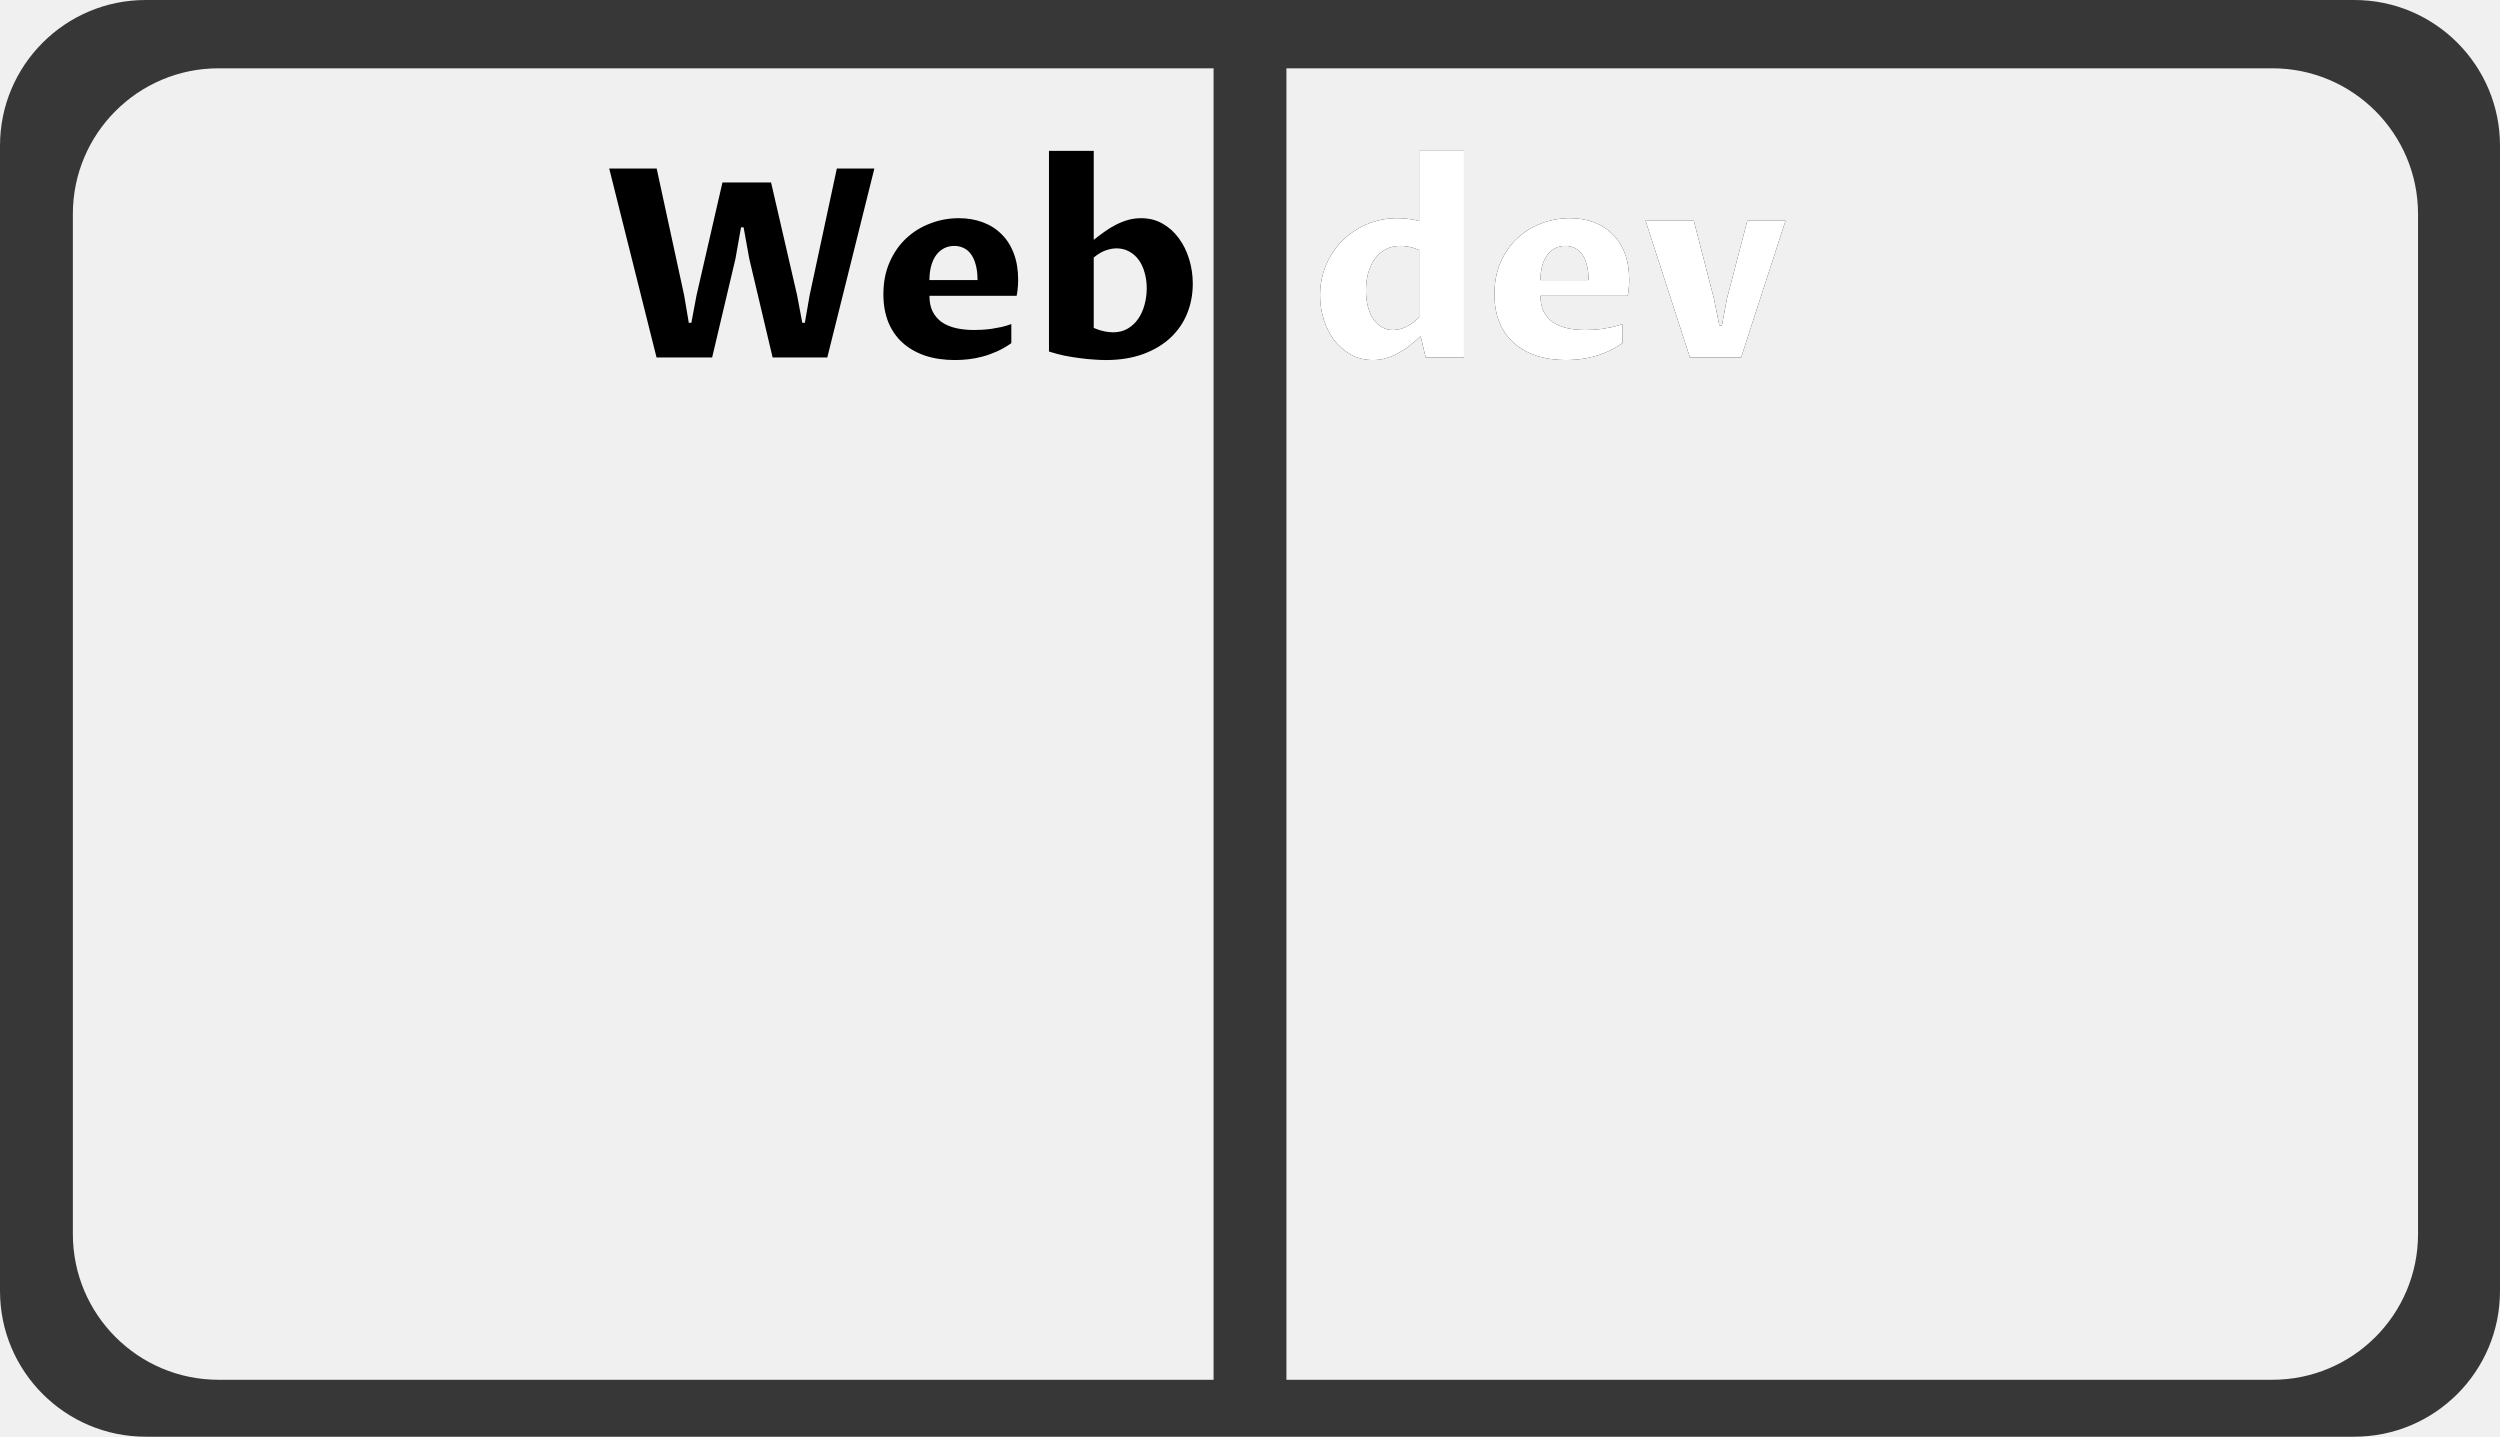
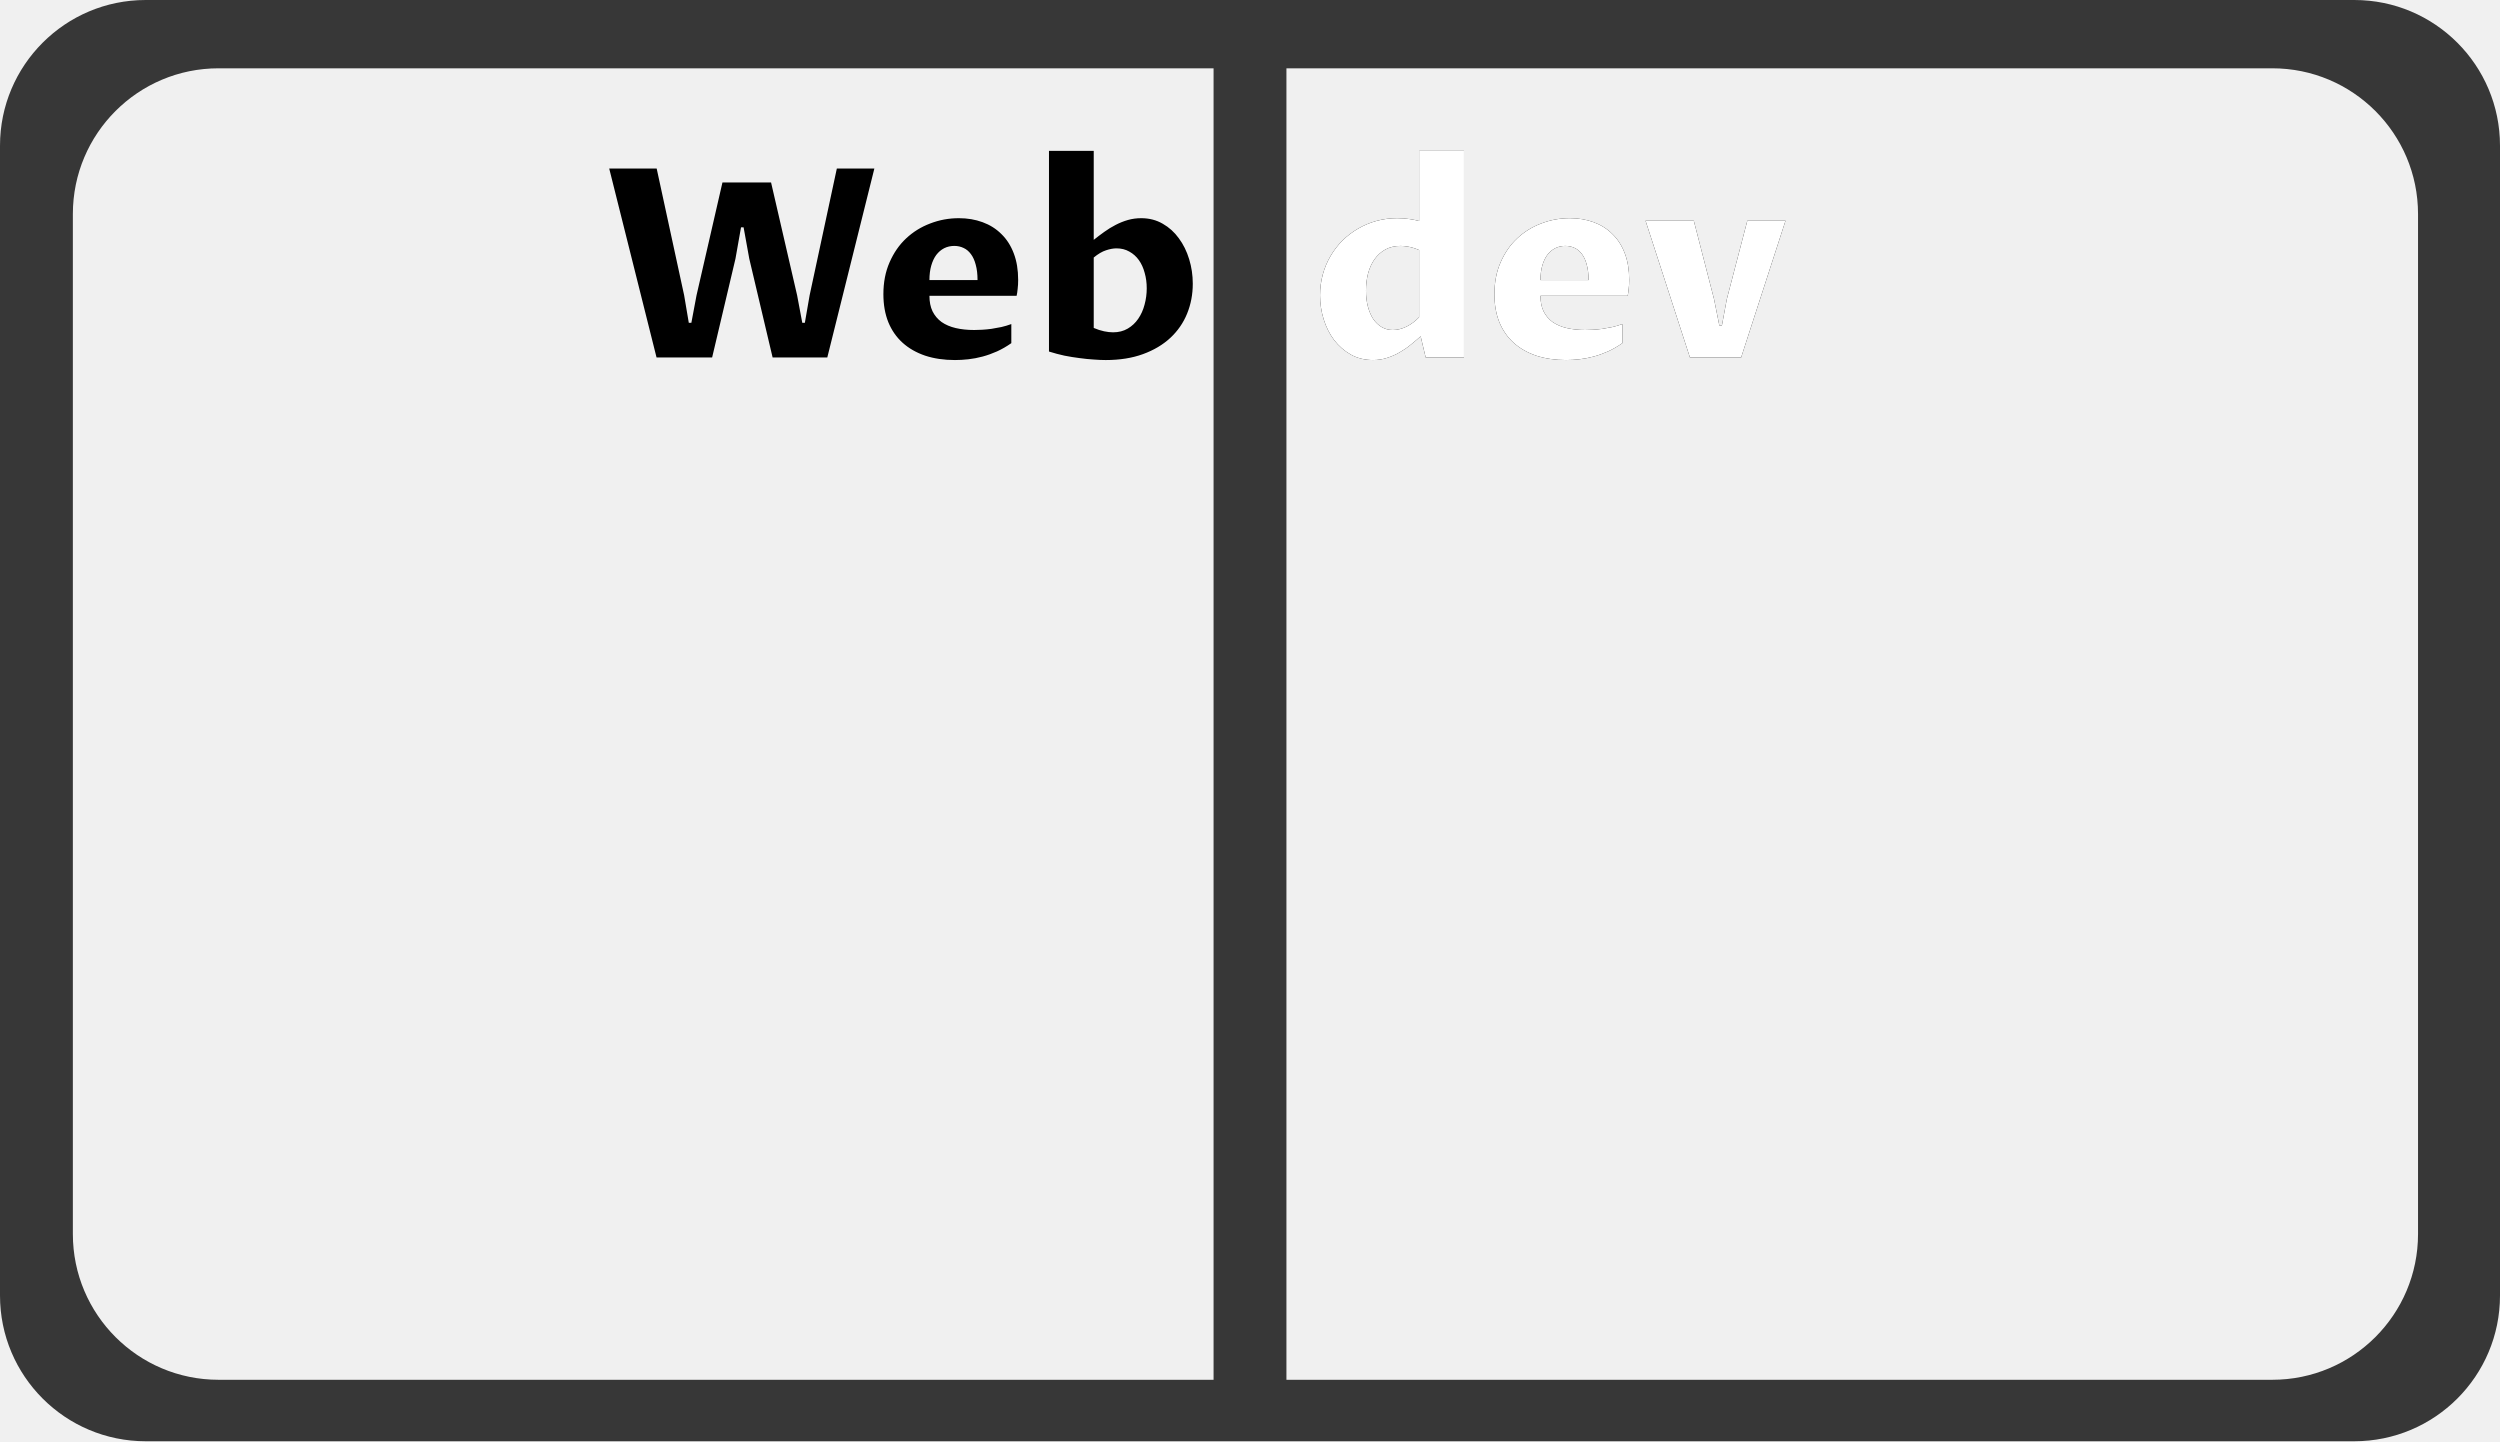
- <svg xmlns="http://www.w3.org/2000/svg" width="1098" height="631" viewBox="0 0 1098 631" fill="none">
-   <path fill-rule="evenodd" clip-rule="evenodd" d="M64 0C28.654 0 0 28.654 0 64V567C0 602.346 28.654 631 64 631H1034C1069.35 631 1098 602.346 1098 567V64C1098 28.654 1069.35 0 1034 0H64ZM546 30H96C60.654 30 32 58.654 32 94V542C32 577.346 60.654 606 96 606H546V30ZM548 30H998C1033.35 30 1062 58.654 1062 94V542C1062 577.346 1033.35 606 998 606H548V30Z" fill="#373737" />
+ <svg xmlns="http://www.w3.org/2000/svg" width="1098" height="633" viewBox="0 0 1098 633" fill="none">
+   <path fill-rule="evenodd" clip-rule="evenodd" d="M64 0C28.654 0 0 28.654 0 64V569C0 604.346 28.654 633 64 633H1034C1069.35 633 1098 604.346 1098 569V64C1098 28.654 1069.35 0 1034 0H64ZM546 30H96C60.654 30 32 58.654 32 94V542C32 577.346 60.654 606 96 606H546V30ZM548 30H998C1033.35 30 1062 58.654 1062 94V542C1062 577.346 1033.35 606 998 606H548V30Z" fill="#373737" />
  <rect x="533" y="17" width="32" height="598" fill="#373737" />
  <path d="M338.652 80.139L350.094 129.699L352.359 141.764H353.492L355.588 129.699L367.539 74.022H384.021L363.348 157H339.332L329.08 113.613L326.588 99.85H325.455L323.02 113.613L312.768 157H288.355L267.568 74.022H288.412L300.477 129.699L302.516 141.764H303.648L305.914 129.699L317.299 80.139H338.652ZM444.174 150.713C442.135 152.148 440.039 153.356 437.887 154.338C435.772 155.282 433.658 156.037 431.543 156.604C429.428 157.17 427.352 157.566 425.312 157.793C423.273 158.02 421.31 158.133 419.422 158.133C414.589 158.133 410.227 157.491 406.338 156.207C402.449 154.885 399.145 152.997 396.426 150.543C393.707 148.089 391.611 145.068 390.139 141.48C388.704 137.893 387.986 133.796 387.986 129.189C387.986 123.979 388.893 119.315 390.705 115.199C392.518 111.046 394.934 107.553 397.955 104.721C401.014 101.851 404.544 99.661 408.547 98.15C412.549 96.602 416.741 95.828 421.121 95.828C424.897 95.828 428.371 96.413 431.543 97.584C434.753 98.755 437.509 100.492 439.812 102.795C442.154 105.061 443.966 107.893 445.25 111.291C446.534 114.652 447.176 118.541 447.176 122.959C447.176 124.394 447.1 125.715 446.949 126.924C446.836 128.132 446.685 129.133 446.496 129.926H408.207C408.207 132.569 408.66 134.835 409.566 136.723C410.51 138.611 411.832 140.178 413.531 141.424C415.268 142.632 417.345 143.52 419.762 144.086C422.178 144.652 424.878 144.936 427.861 144.936C428.919 144.936 430.089 144.898 431.373 144.822C432.695 144.747 434.054 144.615 435.451 144.426C436.886 144.199 438.34 143.935 439.812 143.633C441.285 143.293 442.739 142.859 444.174 142.33V150.713ZM429.334 123.016C429.334 120.41 429.07 118.163 428.541 116.275C428.05 114.387 427.352 112.839 426.445 111.631C425.539 110.385 424.463 109.479 423.217 108.912C421.971 108.308 420.611 108.006 419.139 108.006C417.515 108.006 416.023 108.346 414.664 109.025C413.342 109.705 412.191 110.687 411.209 111.971C410.265 113.255 409.529 114.822 409 116.672C408.471 118.522 408.207 120.637 408.207 123.016H429.334ZM460.713 66.262H480.367V105.344C481.878 104.135 483.426 102.965 485.012 101.832C486.635 100.661 488.297 99.642 489.996 98.773C491.733 97.867 493.527 97.15 495.377 96.621C497.227 96.092 499.172 95.828 501.211 95.828C504.723 95.828 507.876 96.64 510.67 98.264C513.464 99.85 515.824 101.983 517.75 104.664C519.714 107.307 521.224 110.366 522.281 113.84C523.339 117.276 523.867 120.863 523.867 124.602C523.867 129.284 523.036 133.664 521.375 137.742C519.714 141.82 517.259 145.37 514.012 148.391C510.764 151.411 506.762 153.79 502.004 155.527C497.246 157.264 491.79 158.133 485.635 158.133C484.087 158.133 482.331 158.057 480.367 157.906C478.441 157.793 476.383 157.585 474.193 157.283C472.041 157.019 469.813 156.66 467.51 156.207C465.244 155.716 462.979 155.112 460.713 154.395V66.262ZM480.367 144.029C481.953 144.709 483.464 145.2 484.898 145.502C486.333 145.804 487.655 145.955 488.863 145.955C491.318 145.955 493.47 145.408 495.32 144.312C497.171 143.217 498.7 141.783 499.908 140.008C501.154 138.195 502.079 136.137 502.684 133.834C503.326 131.493 503.646 129.095 503.646 126.641C503.646 124.224 503.344 121.958 502.74 119.844C502.174 117.691 501.324 115.822 500.191 114.236C499.059 112.65 497.661 111.404 496 110.498C494.376 109.554 492.488 109.082 490.336 109.082C488.977 109.082 487.447 109.365 485.748 109.932C484.087 110.46 482.293 111.518 480.367 113.104V144.029Z" fill="black" />
  <path d="M623.271 109.818C621.497 109.063 619.911 108.572 618.514 108.346C617.154 108.119 616.04 108.006 615.172 108.006C612.604 108.006 610.357 108.535 608.432 109.592C606.544 110.649 604.958 112.084 603.674 113.896C602.428 115.671 601.484 117.748 600.842 120.127C600.238 122.506 599.936 125.017 599.936 127.66C599.936 130.228 600.219 132.569 600.785 134.684C601.352 136.798 602.145 138.63 603.164 140.178C604.221 141.688 605.467 142.859 606.902 143.689C608.337 144.52 609.942 144.936 611.717 144.936C613.68 144.936 615.682 144.445 617.721 143.463C619.76 142.443 621.61 141.065 623.271 139.328V109.818ZM623.271 66.262H642.982V157H626.16L623.951 147.711C622.554 148.957 621.081 150.203 619.533 151.449C618.023 152.695 616.399 153.809 614.662 154.791C612.963 155.773 611.15 156.566 609.225 157.17C607.299 157.812 605.241 158.133 603.051 158.133C599.426 158.133 596.178 157.34 593.309 155.754C590.439 154.13 587.984 151.997 585.945 149.354C583.944 146.673 582.415 143.633 581.357 140.234C580.3 136.836 579.771 133.324 579.771 129.699C579.771 126.527 580.168 123.488 580.961 120.58C581.754 117.673 582.887 114.973 584.359 112.48C585.832 109.951 587.588 107.666 589.627 105.627C591.704 103.588 593.988 101.851 596.48 100.416C599.01 98.943 601.71 97.811 604.58 97.018C607.488 96.225 610.508 95.828 613.643 95.828C615.568 95.828 617.4 95.96 619.137 96.225C620.874 96.489 622.252 96.772 623.271 97.074V66.262ZM712.537 150.713C710.498 152.148 708.402 153.356 706.25 154.338C704.135 155.282 702.021 156.037 699.906 156.604C697.792 157.17 695.715 157.566 693.676 157.793C691.637 158.02 689.673 158.133 687.785 158.133C682.952 158.133 678.59 157.491 674.701 156.207C670.812 154.885 667.508 152.997 664.789 150.543C662.07 148.089 659.975 145.068 658.502 141.48C657.067 137.893 656.35 133.796 656.35 129.189C656.35 123.979 657.256 119.315 659.068 115.199C660.881 111.046 663.298 107.553 666.318 104.721C669.377 101.851 672.908 99.661 676.91 98.15C680.913 96.602 685.104 95.828 689.484 95.828C693.26 95.828 696.734 96.413 699.906 97.584C703.116 98.755 705.872 100.492 708.176 102.795C710.517 105.061 712.329 107.893 713.613 111.291C714.897 114.652 715.539 118.541 715.539 122.959C715.539 124.394 715.464 125.715 715.312 126.924C715.199 128.132 715.048 129.133 714.859 129.926H676.57C676.57 132.569 677.023 134.835 677.93 136.723C678.874 138.611 680.195 140.178 681.895 141.424C683.632 142.632 685.708 143.52 688.125 144.086C690.542 144.652 693.242 144.936 696.225 144.936C697.282 144.936 698.452 144.898 699.736 144.822C701.058 144.747 702.417 144.615 703.814 144.426C705.249 144.199 706.703 143.935 708.176 143.633C709.648 143.293 711.102 142.859 712.537 142.33V150.713ZM697.697 123.016C697.697 120.41 697.433 118.163 696.904 116.275C696.413 114.387 695.715 112.839 694.809 111.631C693.902 110.385 692.826 109.479 691.58 108.912C690.334 108.308 688.975 108.006 687.502 108.006C685.878 108.006 684.387 108.346 683.027 109.025C681.706 109.705 680.554 110.687 679.572 111.971C678.628 113.255 677.892 114.822 677.363 116.672C676.835 118.522 676.57 120.637 676.57 123.016H697.697ZM722.732 96.961H743.916L752.809 131.398L755.131 142.953H756.264L758.416 131.398L767.422 96.961H784.188L764.703 157H742.217L722.732 96.961Z" fill="black" />
  <path d="M623.271 109.818C621.497 109.063 619.911 108.572 618.514 108.346C617.154 108.119 616.04 108.006 615.172 108.006C612.604 108.006 610.357 108.535 608.432 109.592C606.544 110.649 604.958 112.084 603.674 113.896C602.428 115.671 601.484 117.748 600.842 120.127C600.238 122.506 599.936 125.017 599.936 127.66C599.936 130.228 600.219 132.569 600.785 134.684C601.352 136.798 602.145 138.63 603.164 140.178C604.221 141.688 605.467 142.859 606.902 143.689C608.337 144.52 609.942 144.936 611.717 144.936C613.68 144.936 615.682 144.445 617.721 143.463C619.76 142.443 621.61 141.065 623.271 139.328V109.818ZM623.271 66.262H642.982V157H626.16L623.951 147.711C622.554 148.957 621.081 150.203 619.533 151.449C618.023 152.695 616.399 153.809 614.662 154.791C612.963 155.773 611.15 156.566 609.225 157.17C607.299 157.812 605.241 158.133 603.051 158.133C599.426 158.133 596.178 157.34 593.309 155.754C590.439 154.13 587.984 151.997 585.945 149.354C583.944 146.673 582.415 143.633 581.357 140.234C580.3 136.836 579.771 133.324 579.771 129.699C579.771 126.527 580.168 123.488 580.961 120.58C581.754 117.673 582.887 114.973 584.359 112.48C585.832 109.951 587.588 107.666 589.627 105.627C591.704 103.588 593.988 101.851 596.48 100.416C599.01 98.943 601.71 97.811 604.58 97.018C607.488 96.225 610.508 95.828 613.643 95.828C615.568 95.828 617.4 95.96 619.137 96.225C620.874 96.489 622.252 96.772 623.271 97.074V66.262ZM712.537 150.713C710.498 152.148 708.402 153.356 706.25 154.338C704.135 155.282 702.021 156.037 699.906 156.604C697.792 157.17 695.715 157.566 693.676 157.793C691.637 158.02 689.673 158.133 687.785 158.133C682.952 158.133 678.59 157.491 674.701 156.207C670.812 154.885 667.508 152.997 664.789 150.543C662.07 148.089 659.975 145.068 658.502 141.48C657.067 137.893 656.35 133.796 656.35 129.189C656.35 123.979 657.256 119.315 659.068 115.199C660.881 111.046 663.298 107.553 666.318 104.721C669.377 101.851 672.908 99.661 676.91 98.15C680.913 96.602 685.104 95.828 689.484 95.828C693.26 95.828 696.734 96.413 699.906 97.584C703.116 98.755 705.872 100.492 708.176 102.795C710.517 105.061 712.329 107.893 713.613 111.291C714.897 114.652 715.539 118.541 715.539 122.959C715.539 124.394 715.464 125.715 715.312 126.924C715.199 128.132 715.048 129.133 714.859 129.926H676.57C676.57 132.569 677.023 134.835 677.93 136.723C678.874 138.611 680.195 140.178 681.895 141.424C683.632 142.632 685.708 143.52 688.125 144.086C690.542 144.652 693.242 144.936 696.225 144.936C697.282 144.936 698.452 144.898 699.736 144.822C701.058 144.747 702.417 144.615 703.814 144.426C705.249 144.199 706.703 143.935 708.176 143.633C709.648 143.293 711.102 142.859 712.537 142.33V150.713ZM697.697 123.016C697.697 120.41 697.433 118.163 696.904 116.275C696.413 114.387 695.715 112.839 694.809 111.631C693.902 110.385 692.826 109.479 691.58 108.912C690.334 108.308 688.975 108.006 687.502 108.006C685.878 108.006 684.387 108.346 683.027 109.025C681.706 109.705 680.554 110.687 679.572 111.971C678.628 113.255 677.892 114.822 677.363 116.672C676.835 118.522 676.57 120.637 676.57 123.016H697.697ZM722.732 96.961H743.916L752.809 131.398L755.131 142.953H756.264L758.416 131.398L767.422 96.961H784.188L764.703 157H742.217L722.732 96.961Z" fill="white" />
</svg>
